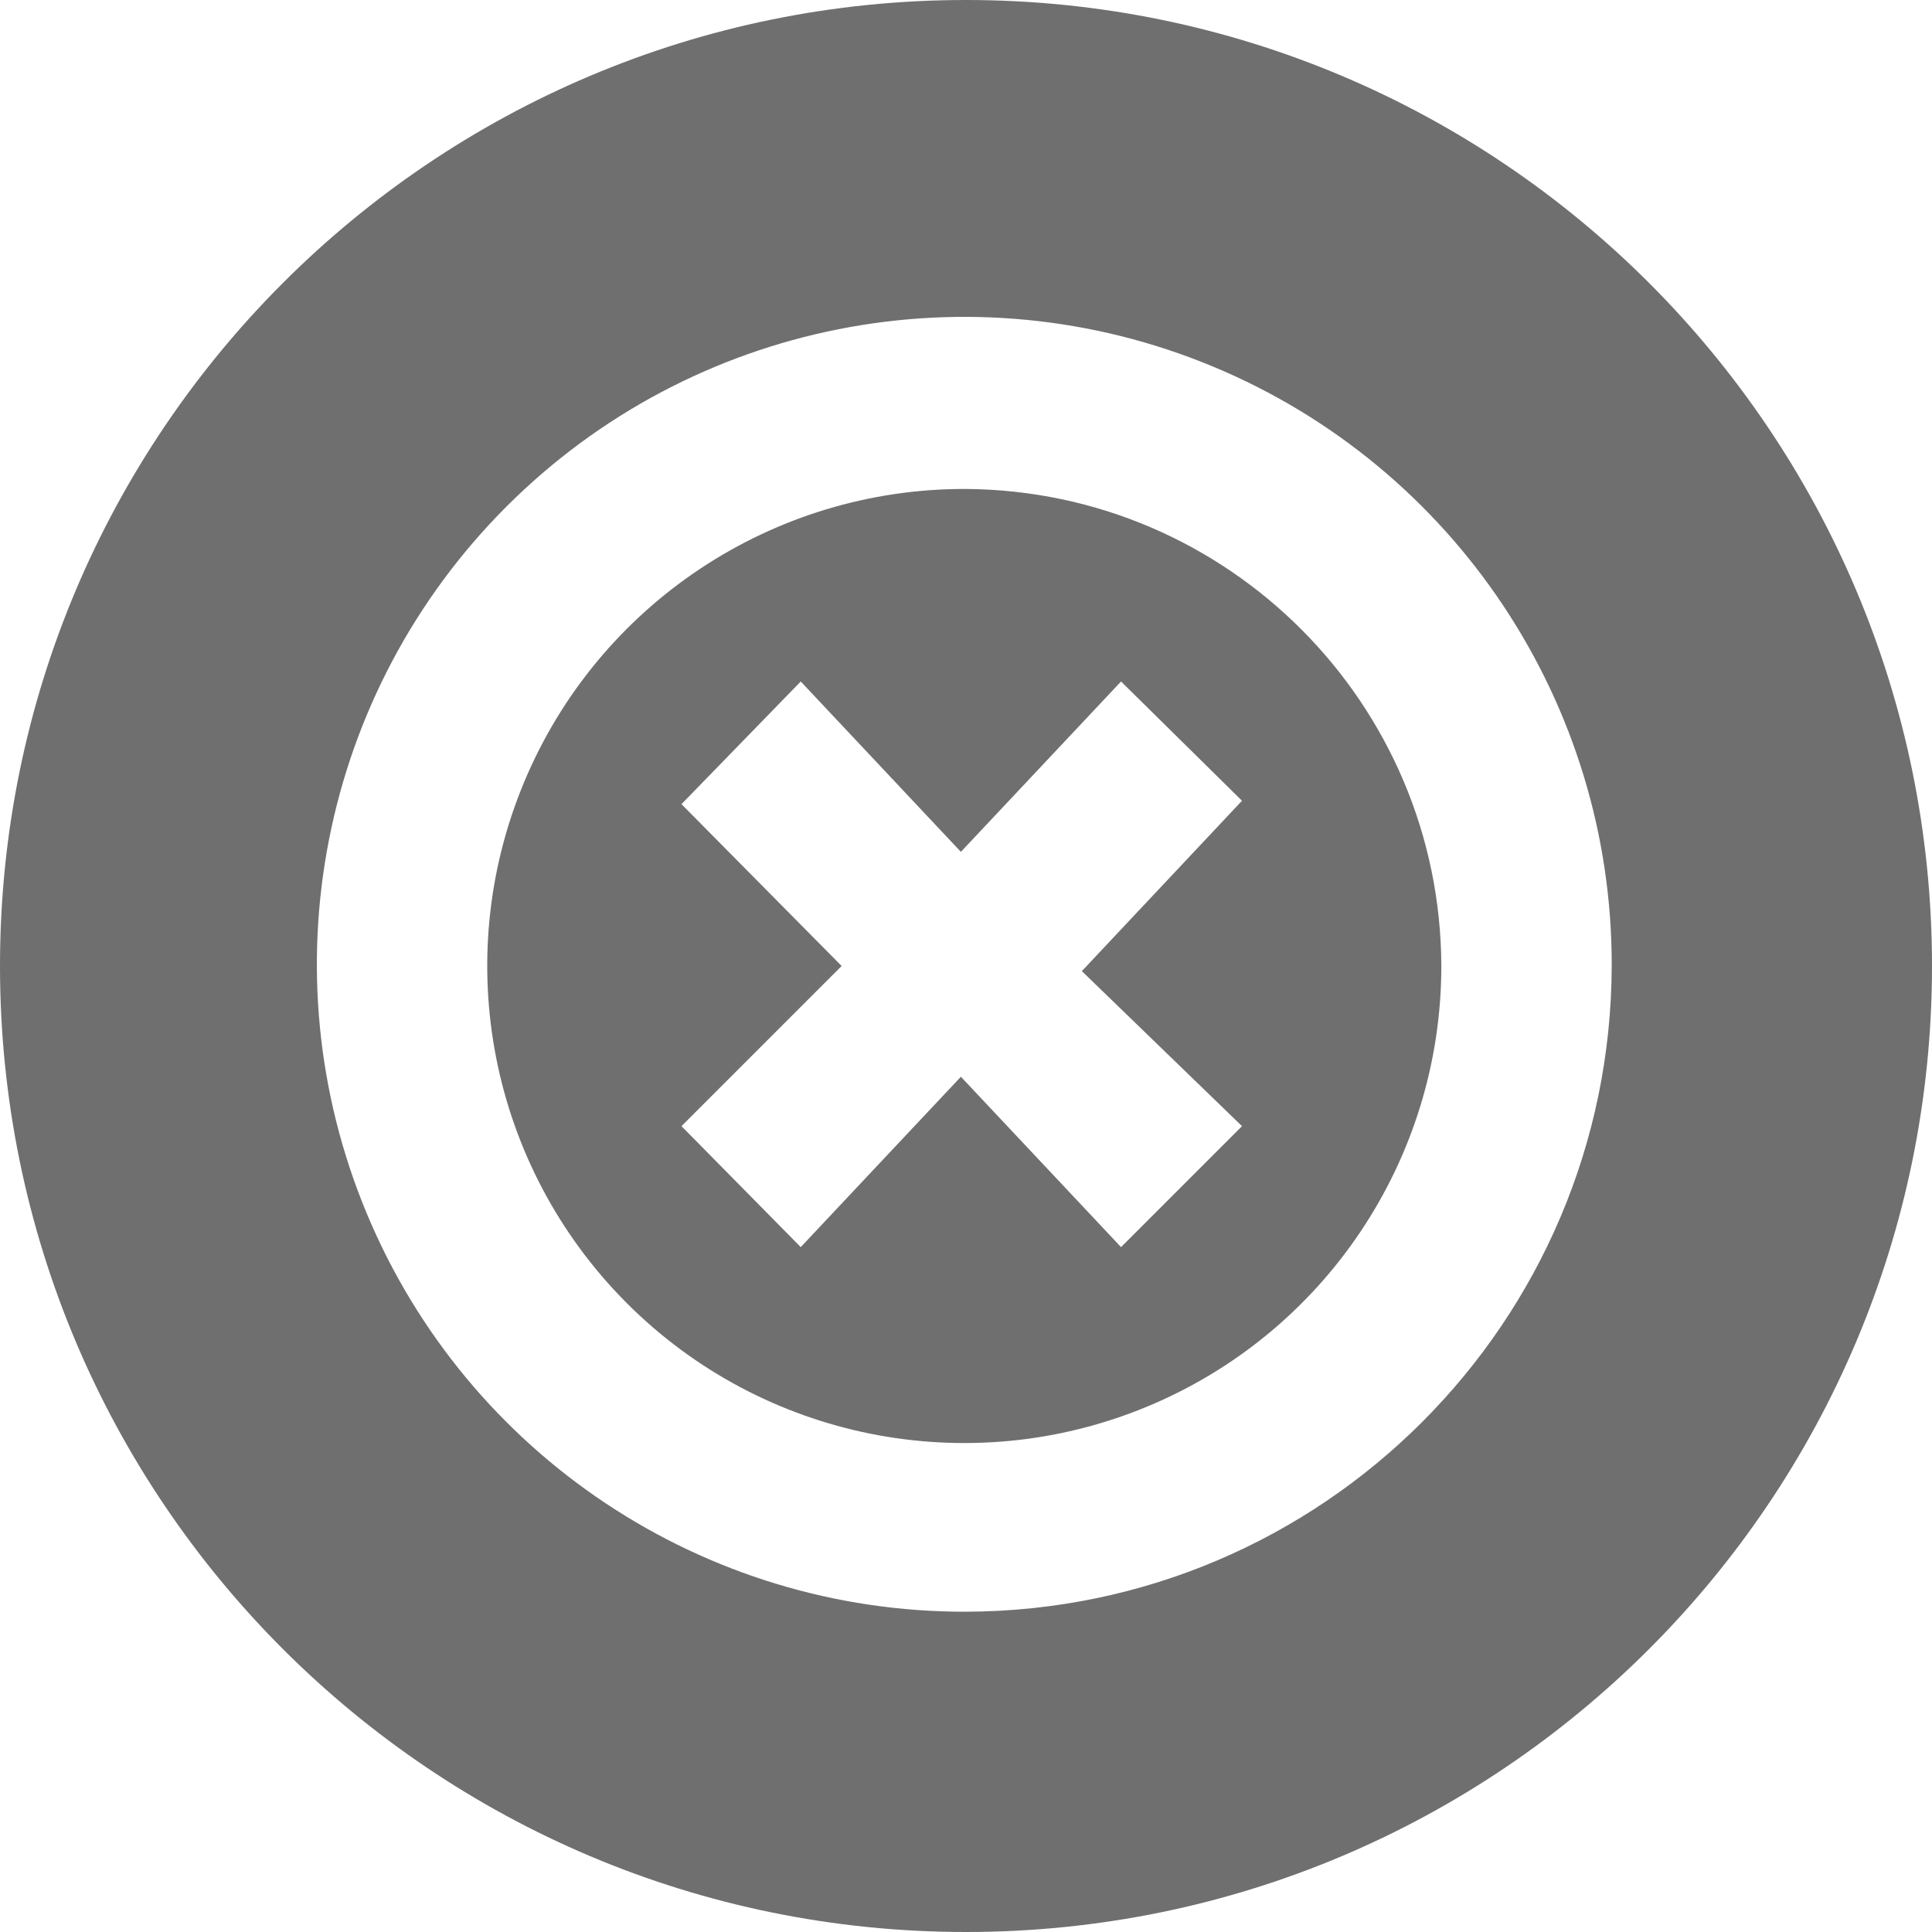
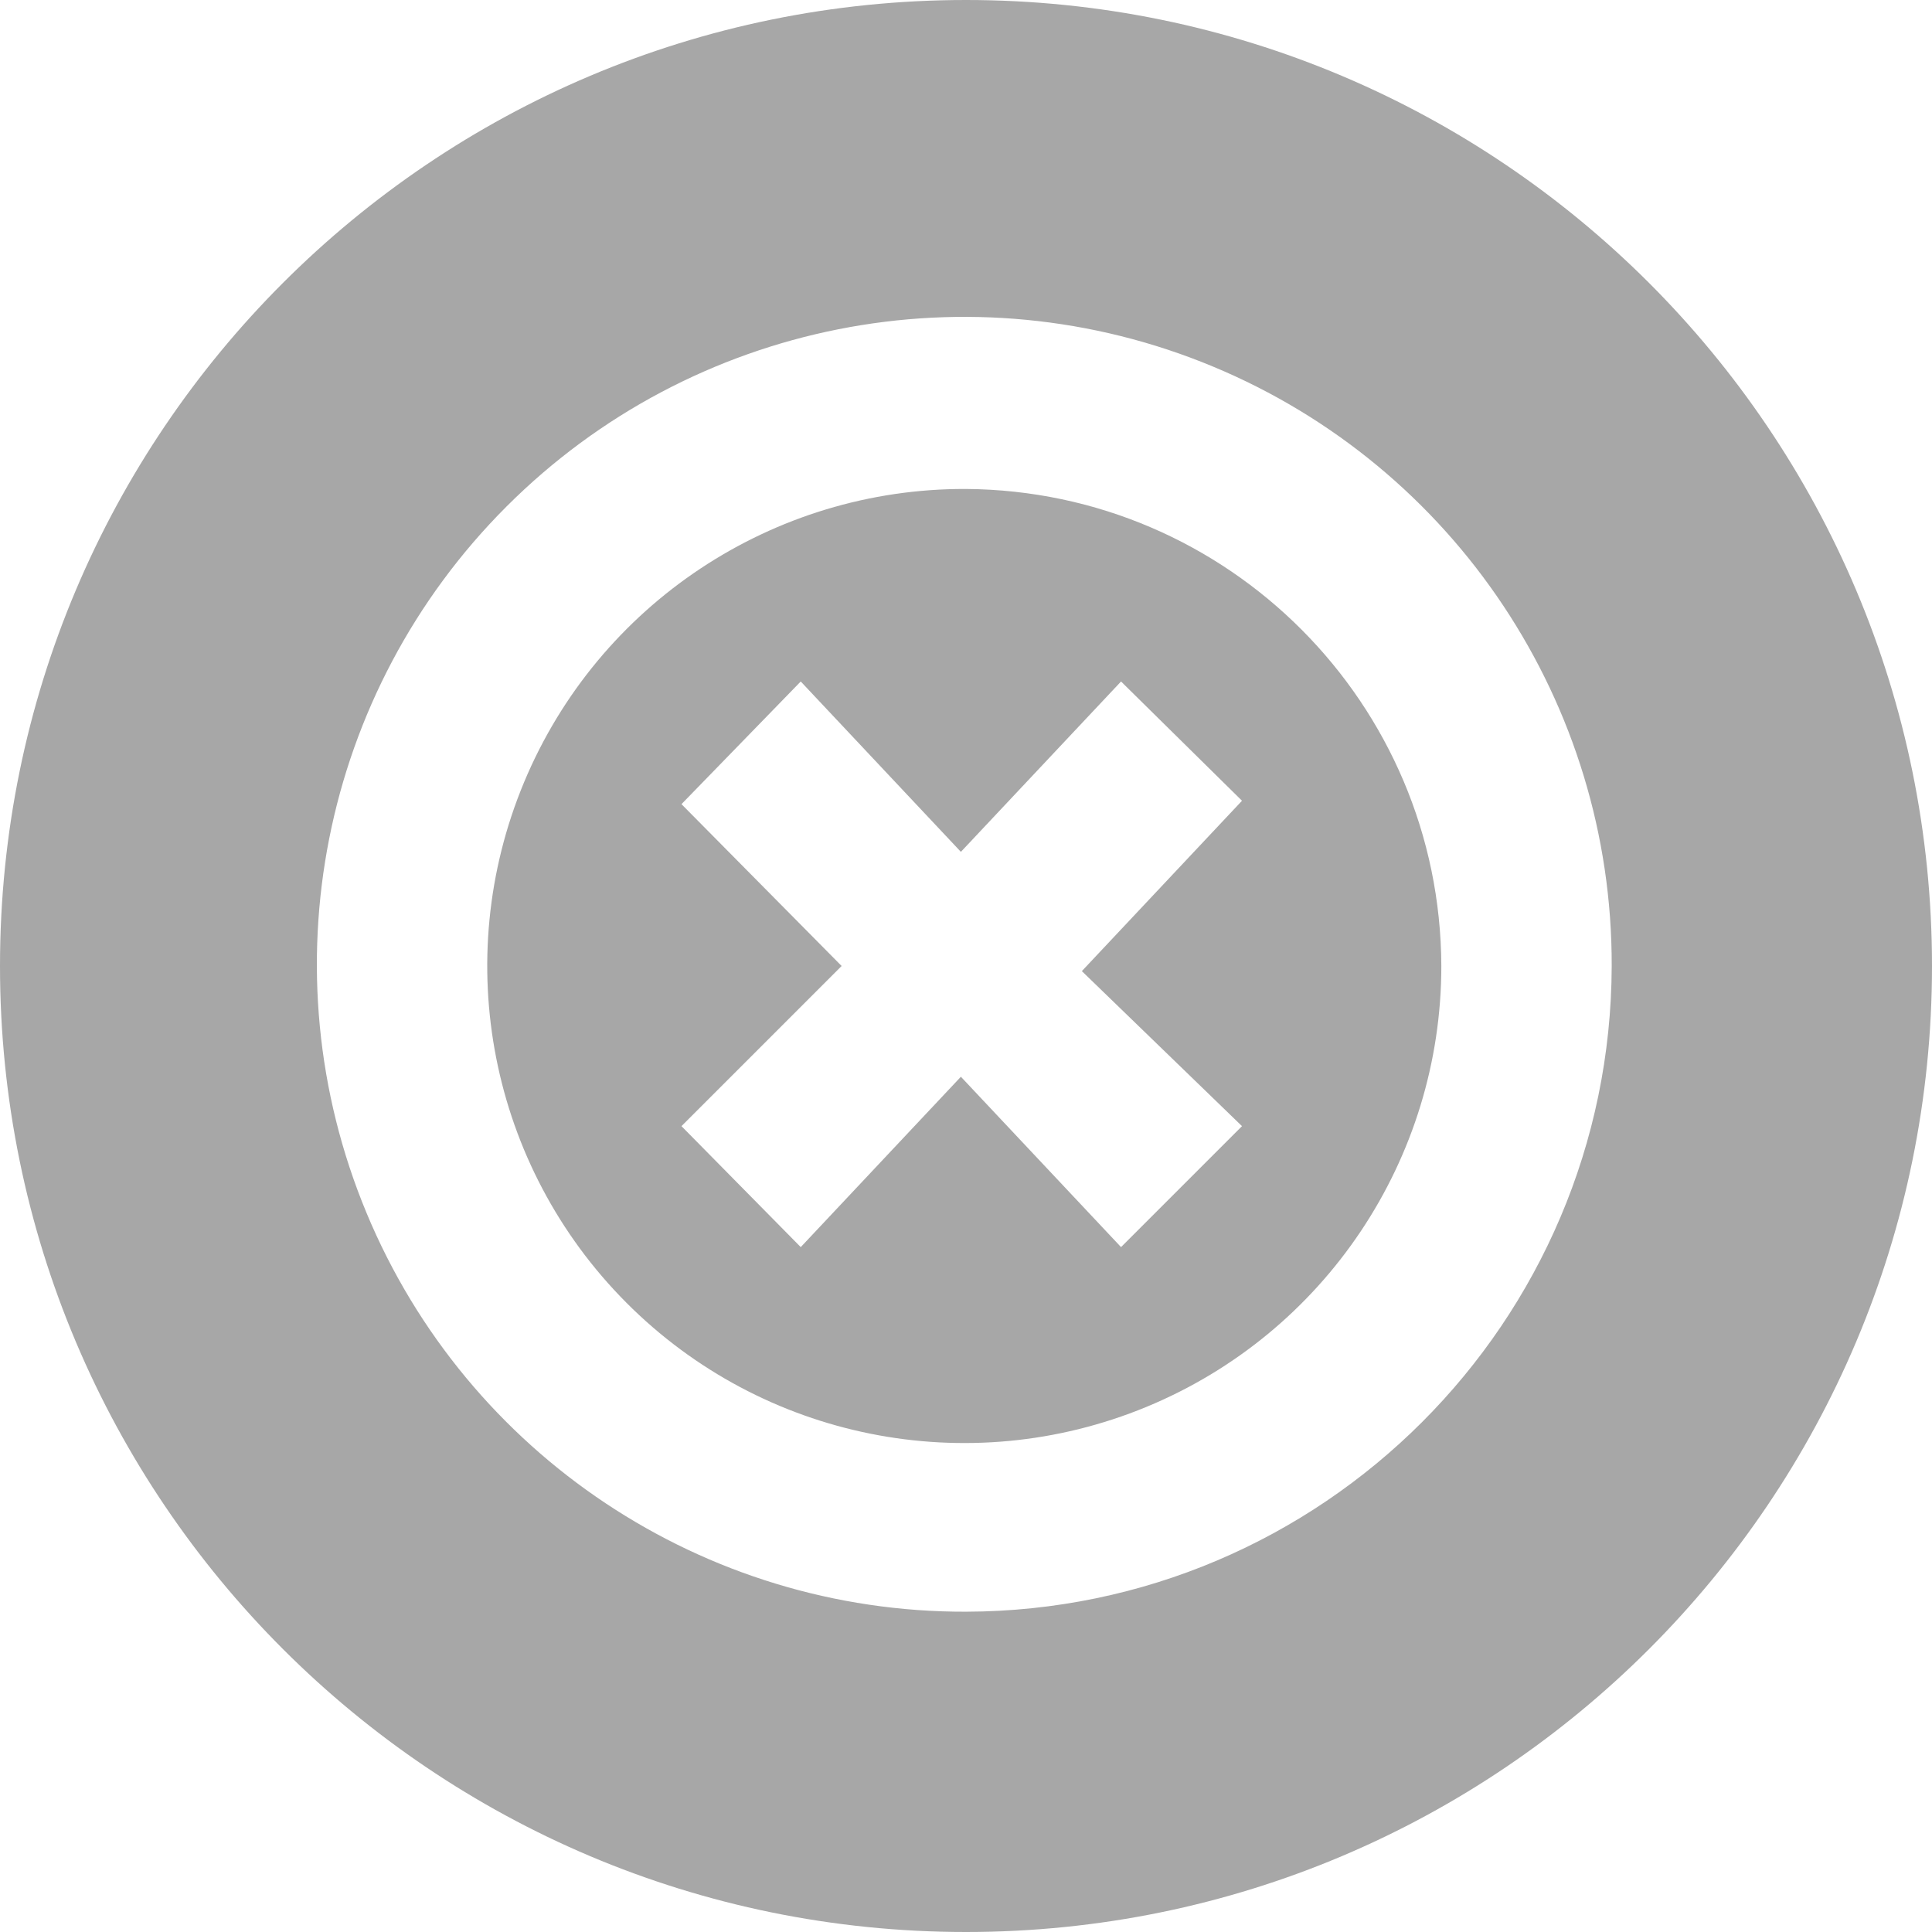
<svg xmlns="http://www.w3.org/2000/svg" viewBox="0 0 11.34 11.34">
  <defs>
-     <style>.cls-1{fill:#706f6f;}</style>
+     <style>.cls-1{fill:#a7a7a7;}</style>
  </defs>
  <g id="Layer_2" data-name="Layer 2">
    <g id="Impression">
      <path class="cls-1" d="M5.67,2.87a2.8,2.8,0,1,0,2.79,2.8A2.81,2.81,0,0,0,5.67,2.87ZM7.29,6.61l-.71.71-.94-1-.94,1L4,6.61l.94-.94L4,4.72,4.7,4,5.64,5,6.58,4l.71.7-.94,1Z" />
      <path class="cls-1" d="M5.67,0a5.67,5.67,0,1,0,5.67,5.67A5.67,5.67,0,0,0,5.67,0Zm0,9.46A3.8,3.8,0,1,1,9.46,5.67,3.8,3.8,0,0,1,5.67,9.46Z" />
    </g>
  </g>
</svg>
